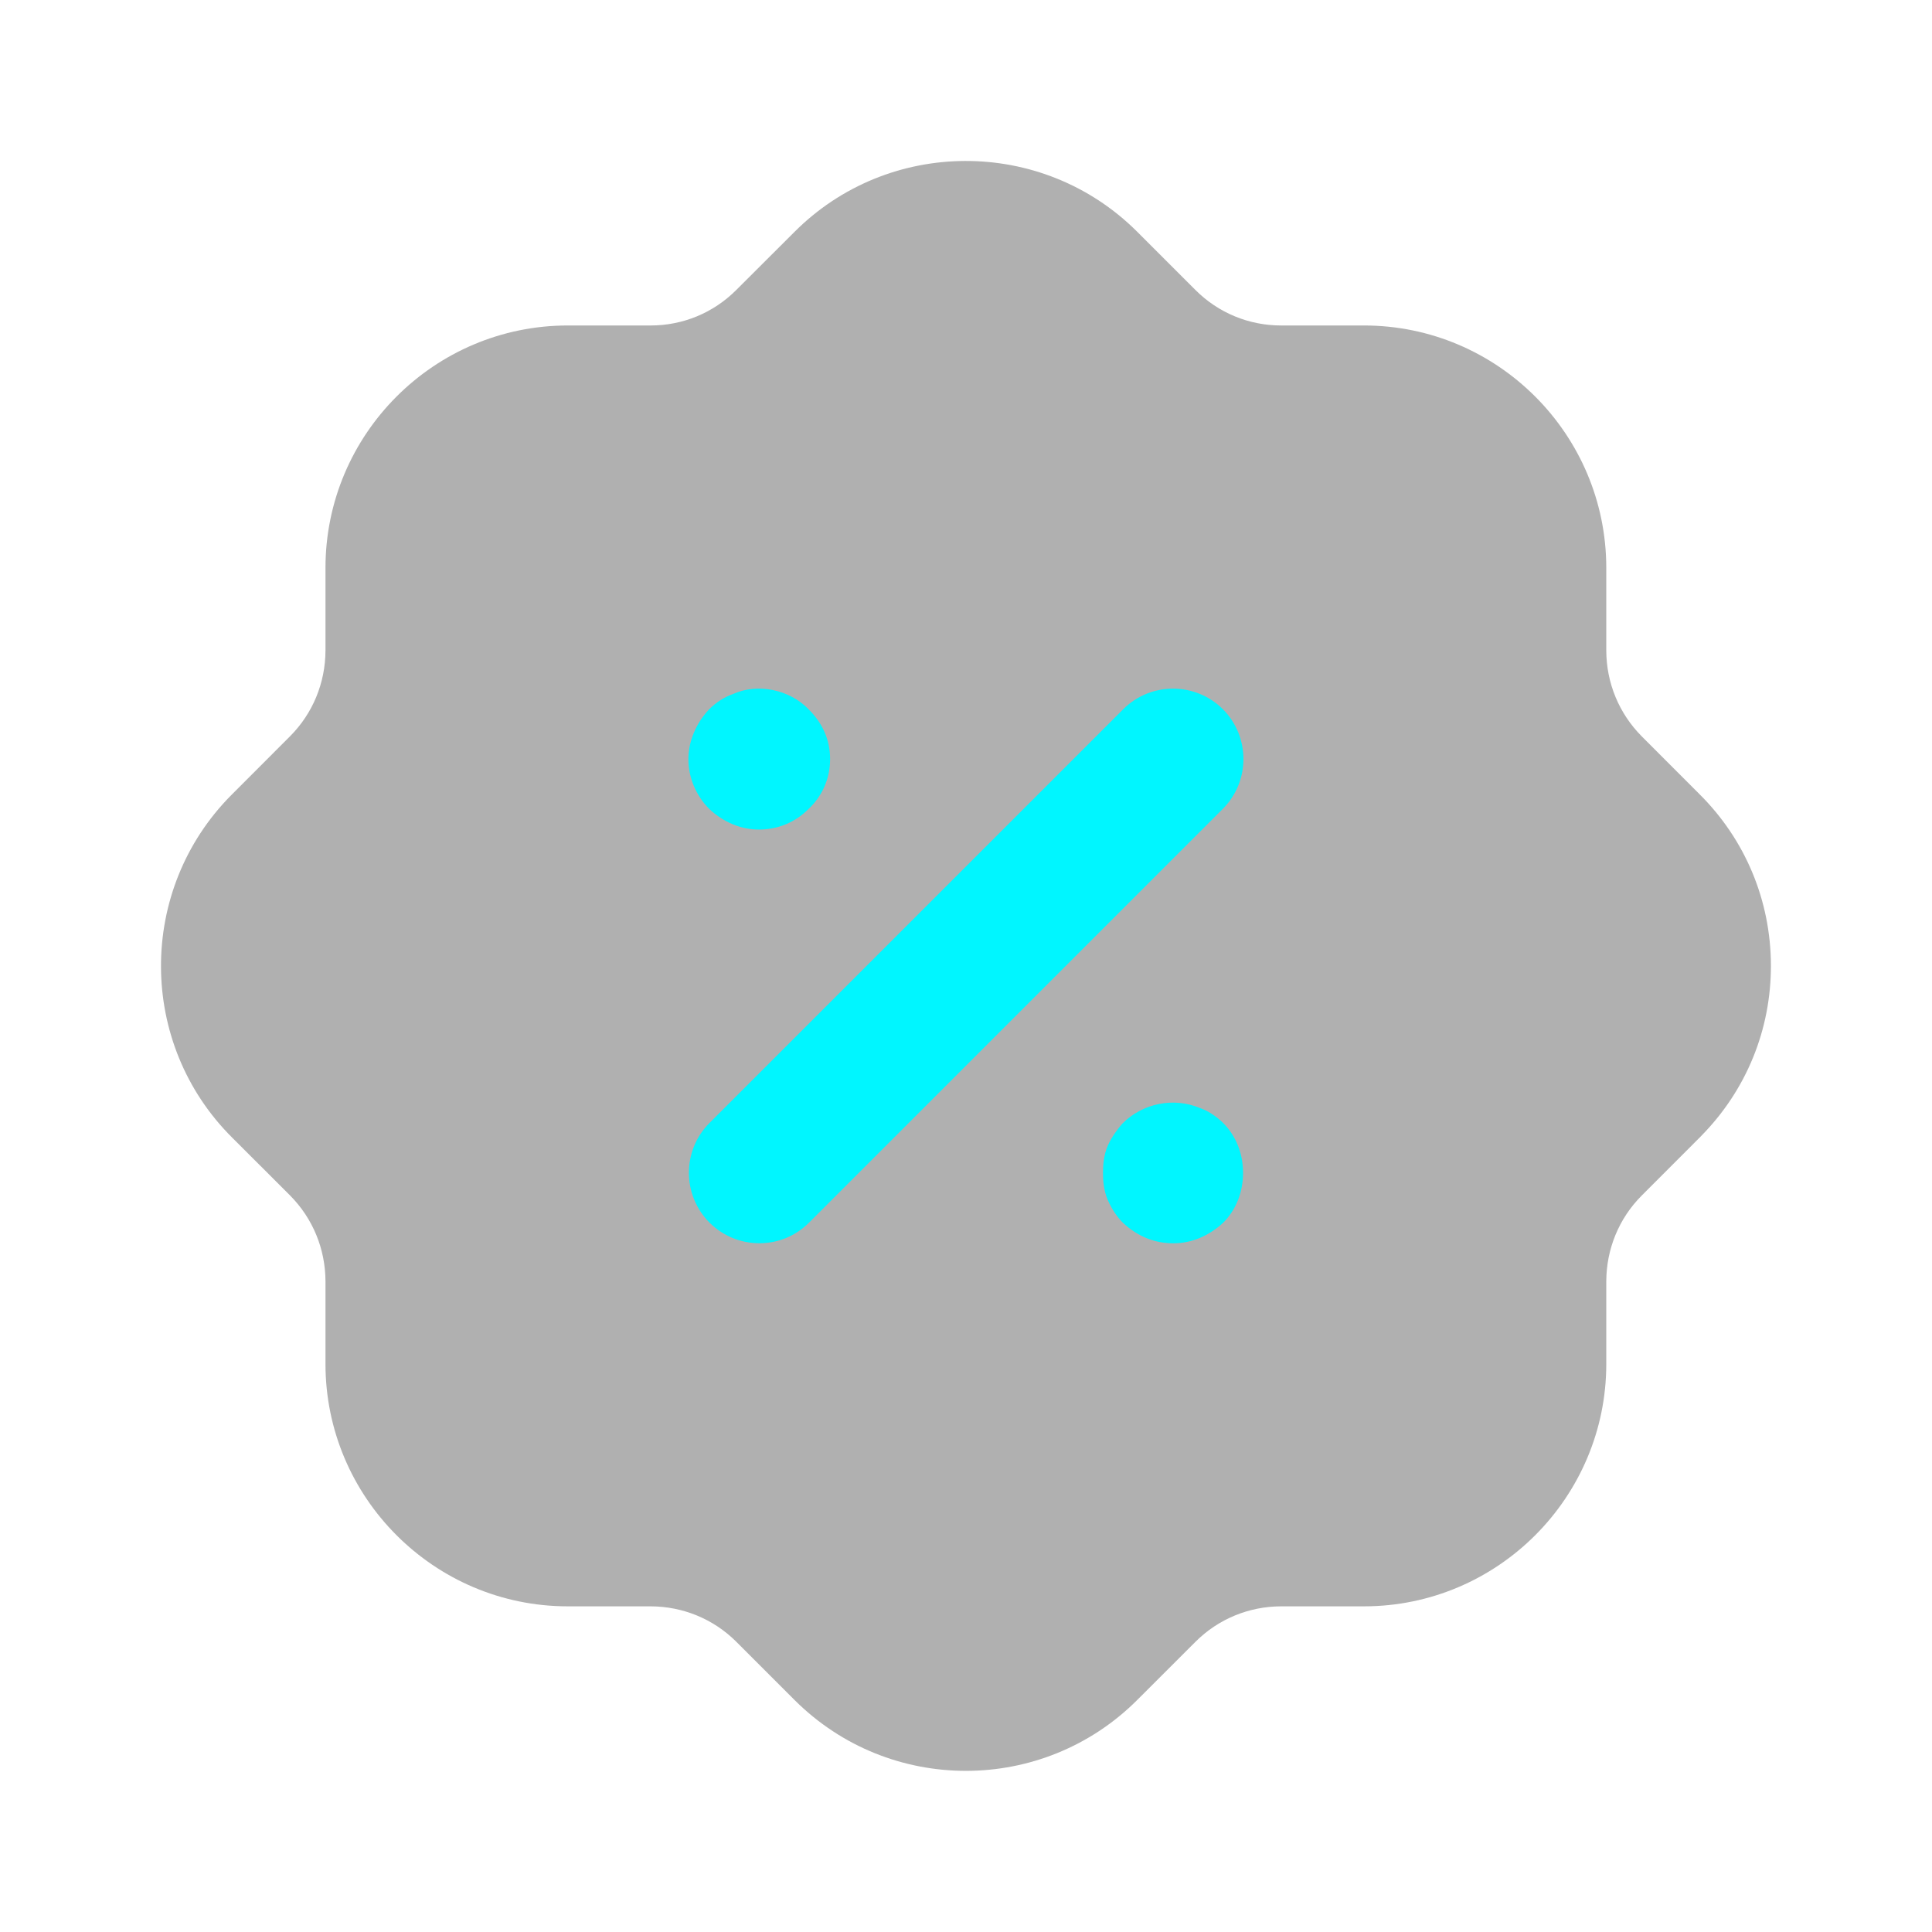
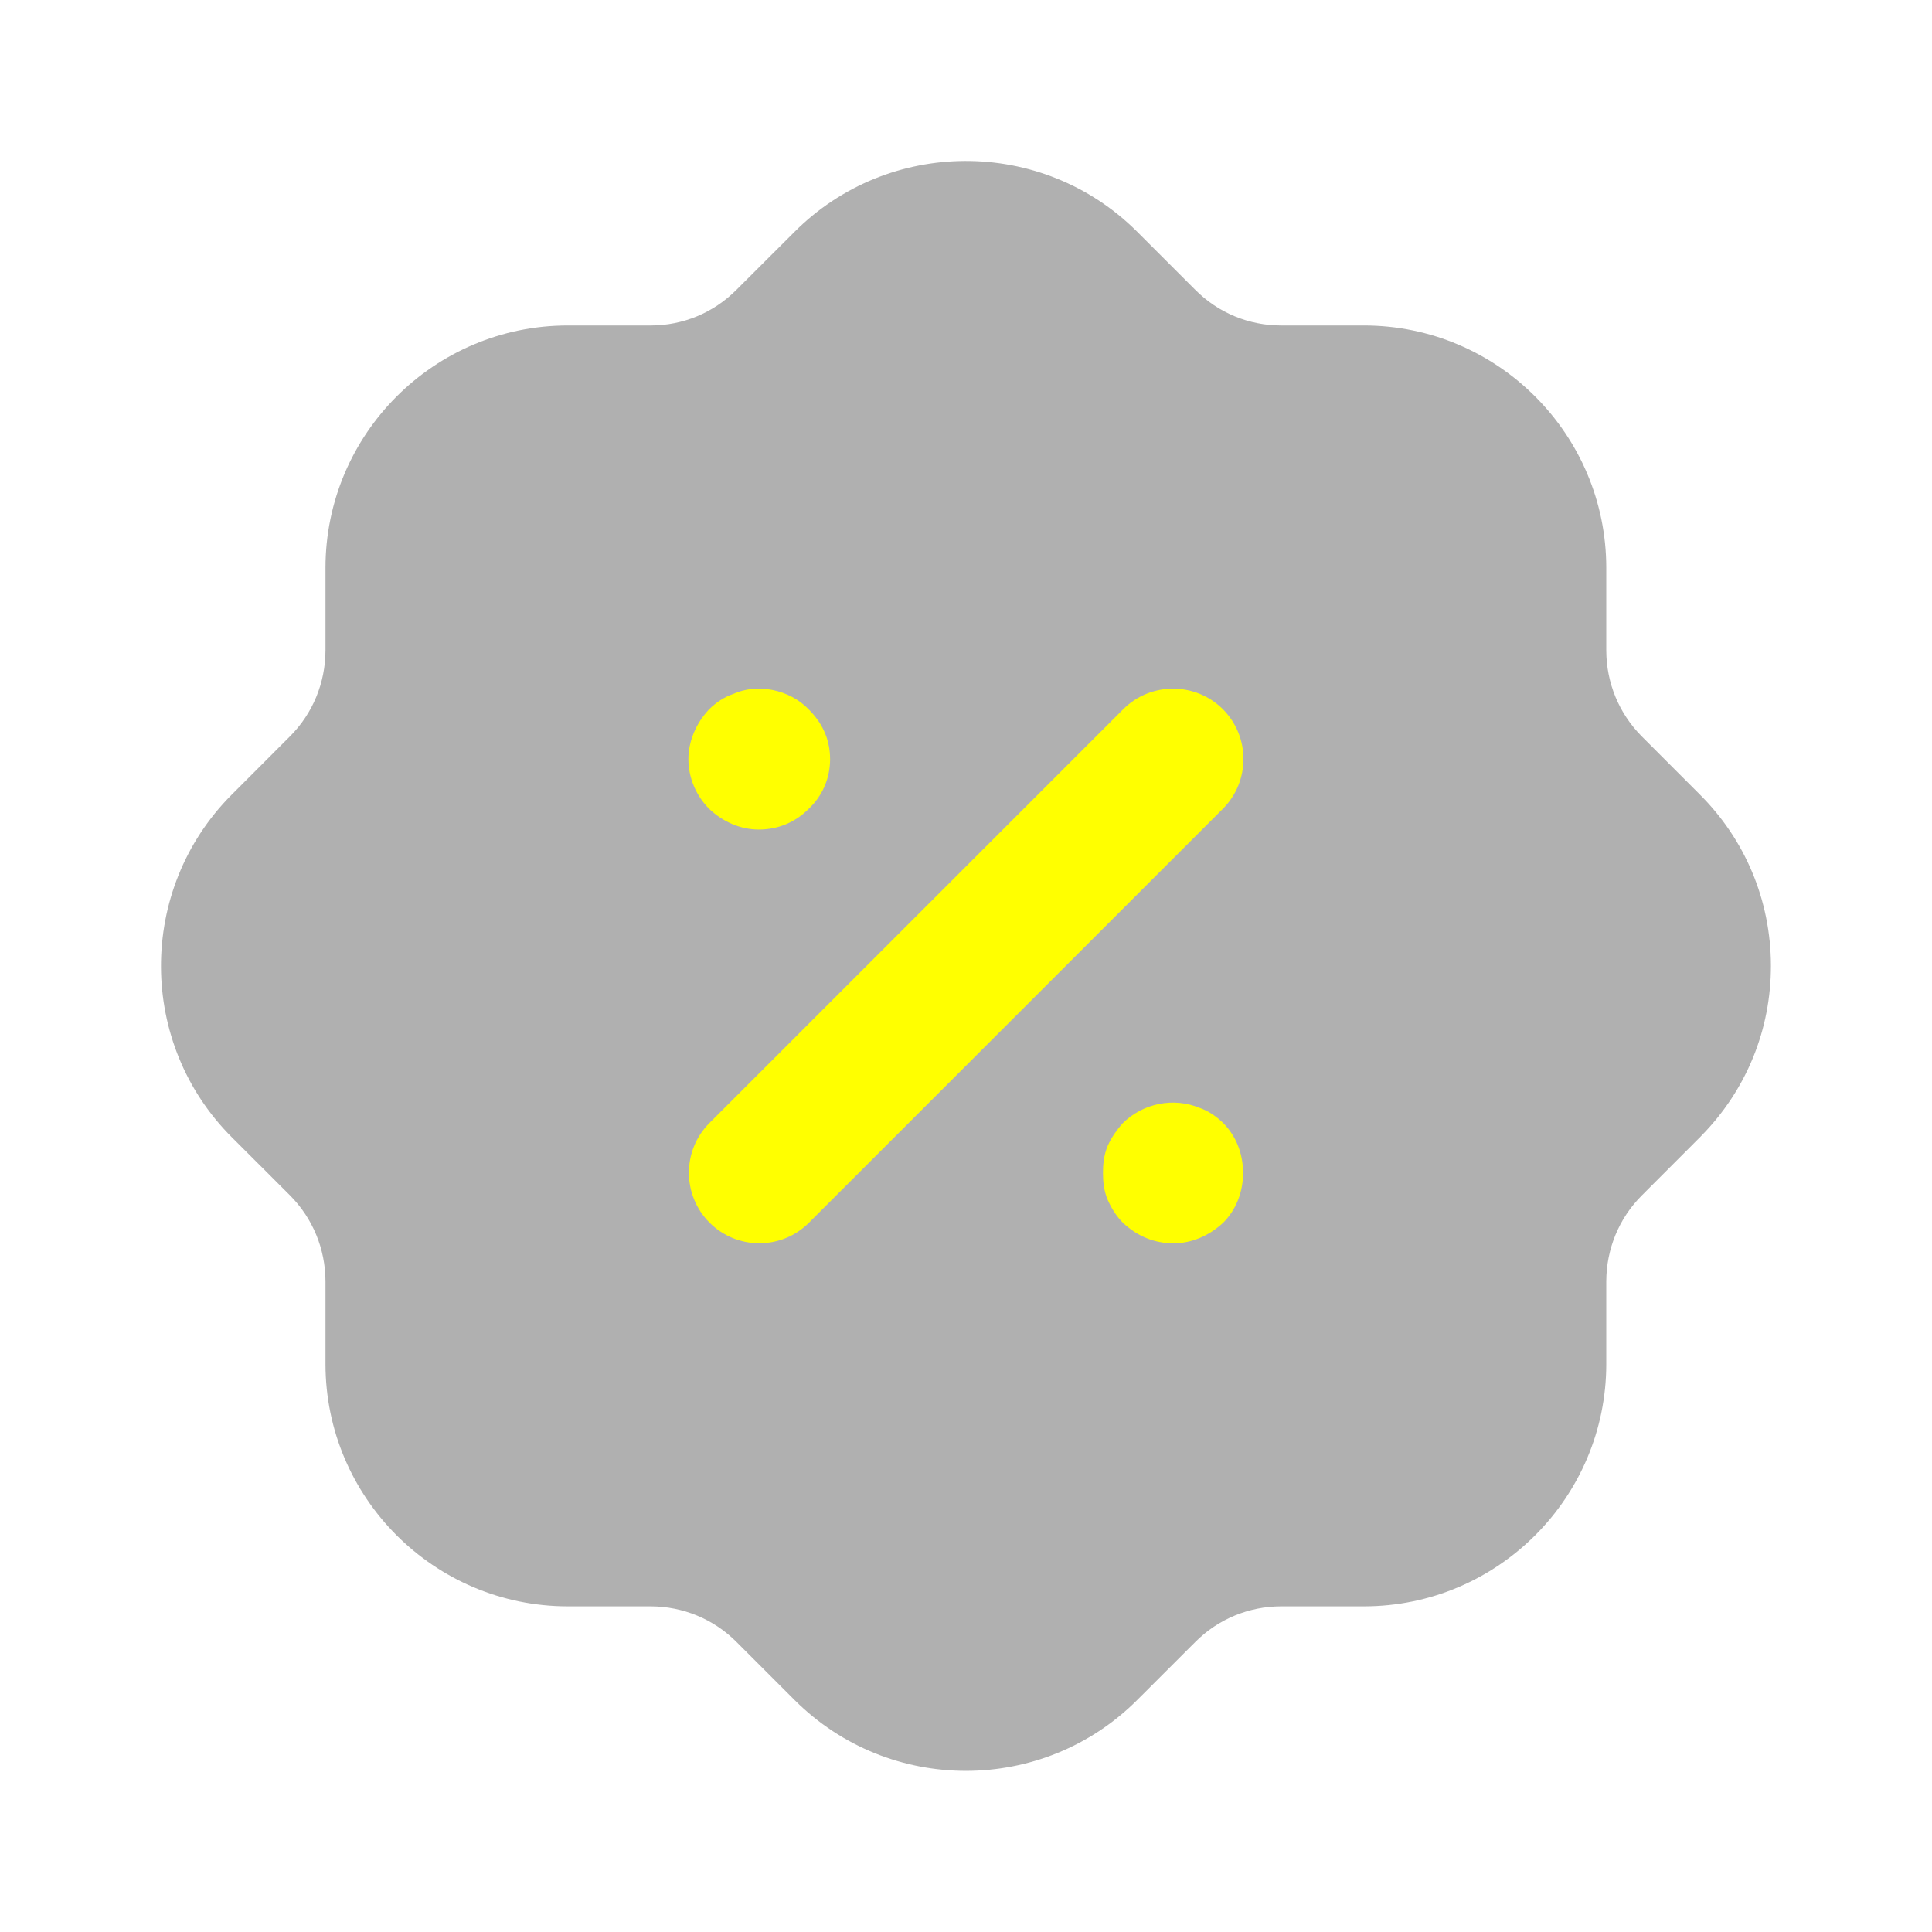
<svg xmlns="http://www.w3.org/2000/svg" width="32" height="32" viewBox="0 0 32 32" fill="none">
  <path opacity="0.4" d="M15.999 29.331C14.973 29.331 13.95 28.942 13.167 28.164L12.194 27.191C11.816 26.815 11.311 26.607 10.775 26.606H9.405C7.192 26.606 5.391 24.804 5.391 22.591V21.22C5.389 20.686 5.181 20.18 4.804 19.8L3.847 18.844C2.279 17.286 2.272 14.738 3.832 13.168L4.805 12.194C5.181 11.816 5.389 11.311 5.391 10.775V9.407C5.391 7.192 7.192 5.391 9.405 5.391H10.776C11.311 5.391 11.815 5.183 12.195 4.803L13.153 3.847C14.712 2.279 17.259 2.271 18.829 3.832L19.803 4.806C20.181 5.183 20.686 5.391 21.22 5.391H22.591C24.804 5.391 26.605 7.192 26.605 9.407V10.776C26.607 11.311 26.815 11.816 27.192 12.196L28.149 13.154C28.908 13.908 29.328 14.914 29.332 15.987C29.335 17.054 28.924 18.058 28.176 18.816C28.163 18.83 28.151 18.844 28.137 18.856L27.191 19.803C26.815 20.18 26.607 20.686 26.605 21.222V22.591C26.605 24.804 24.804 26.606 22.591 26.606H21.22C20.686 26.607 20.18 26.815 19.802 27.192L18.843 28.15C18.061 28.936 17.029 29.331 15.999 29.331" fill="#393939" />
-   <path fill-rule="evenodd" clip-rule="evenodd" d="M13.39 13.401C13.17 13.621 12.885 13.74 12.569 13.74C12.273 13.74 11.982 13.619 11.749 13.4C11.528 13.18 11.402 12.879 11.402 12.573C11.402 12.283 11.525 11.984 11.741 11.753C11.86 11.633 12.001 11.543 12.142 11.495C12.545 11.311 13.08 11.419 13.397 11.752C13.51 11.865 13.597 11.989 13.654 12.119C13.717 12.257 13.749 12.415 13.749 12.573C13.749 12.891 13.622 13.185 13.39 13.401ZM20.254 11.746C19.799 11.293 19.059 11.293 18.605 11.746L11.751 18.6C11.297 19.054 11.297 19.794 11.751 20.25C11.973 20.47 12.265 20.592 12.577 20.592C12.889 20.592 13.181 20.47 13.401 20.25L20.254 13.397C20.709 12.941 20.709 12.202 20.254 11.746ZM19.874 18.352C19.442 18.171 18.93 18.269 18.589 18.611C18.518 18.693 18.418 18.821 18.35 18.972C18.278 19.135 18.269 19.309 18.269 19.427C18.269 19.544 18.278 19.717 18.35 19.88C18.417 20.029 18.497 20.151 18.602 20.256C18.844 20.48 19.124 20.593 19.436 20.593C19.732 20.593 20.022 20.473 20.261 20.251C20.473 20.039 20.589 19.745 20.589 19.427C20.589 19.107 20.473 18.815 20.26 18.601C20.142 18.485 20.001 18.395 19.874 18.352Z" fill="#00F6FF" />
+   <path fill-rule="evenodd" clip-rule="evenodd" d="M13.39 13.401C13.17 13.621 12.885 13.74 12.569 13.74C12.273 13.74 11.982 13.619 11.749 13.4C11.528 13.18 11.402 12.879 11.402 12.573C11.402 12.283 11.525 11.984 11.741 11.753C11.86 11.633 12.001 11.543 12.142 11.495C12.545 11.311 13.08 11.419 13.397 11.752C13.51 11.865 13.597 11.989 13.654 12.119C13.717 12.257 13.749 12.415 13.749 12.573C13.749 12.891 13.622 13.185 13.39 13.401ZM20.254 11.746C19.799 11.293 19.059 11.293 18.605 11.746L11.751 18.6C11.297 19.054 11.297 19.794 11.751 20.25C11.973 20.47 12.265 20.592 12.577 20.592C12.889 20.592 13.181 20.47 13.401 20.25L20.254 13.397C20.709 12.941 20.709 12.202 20.254 11.746ZM19.874 18.352C19.442 18.171 18.93 18.269 18.589 18.611C18.518 18.693 18.418 18.821 18.35 18.972C18.278 19.135 18.269 19.309 18.269 19.427C18.269 19.544 18.278 19.717 18.35 19.88C18.417 20.029 18.497 20.151 18.602 20.256C18.844 20.48 19.124 20.593 19.436 20.593C19.732 20.593 20.022 20.473 20.261 20.251C20.473 20.039 20.589 19.745 20.589 19.427C20.589 19.107 20.473 18.815 20.26 18.601C20.142 18.485 20.001 18.395 19.874 18.352Z" fill="#ffff00" />
</svg>
